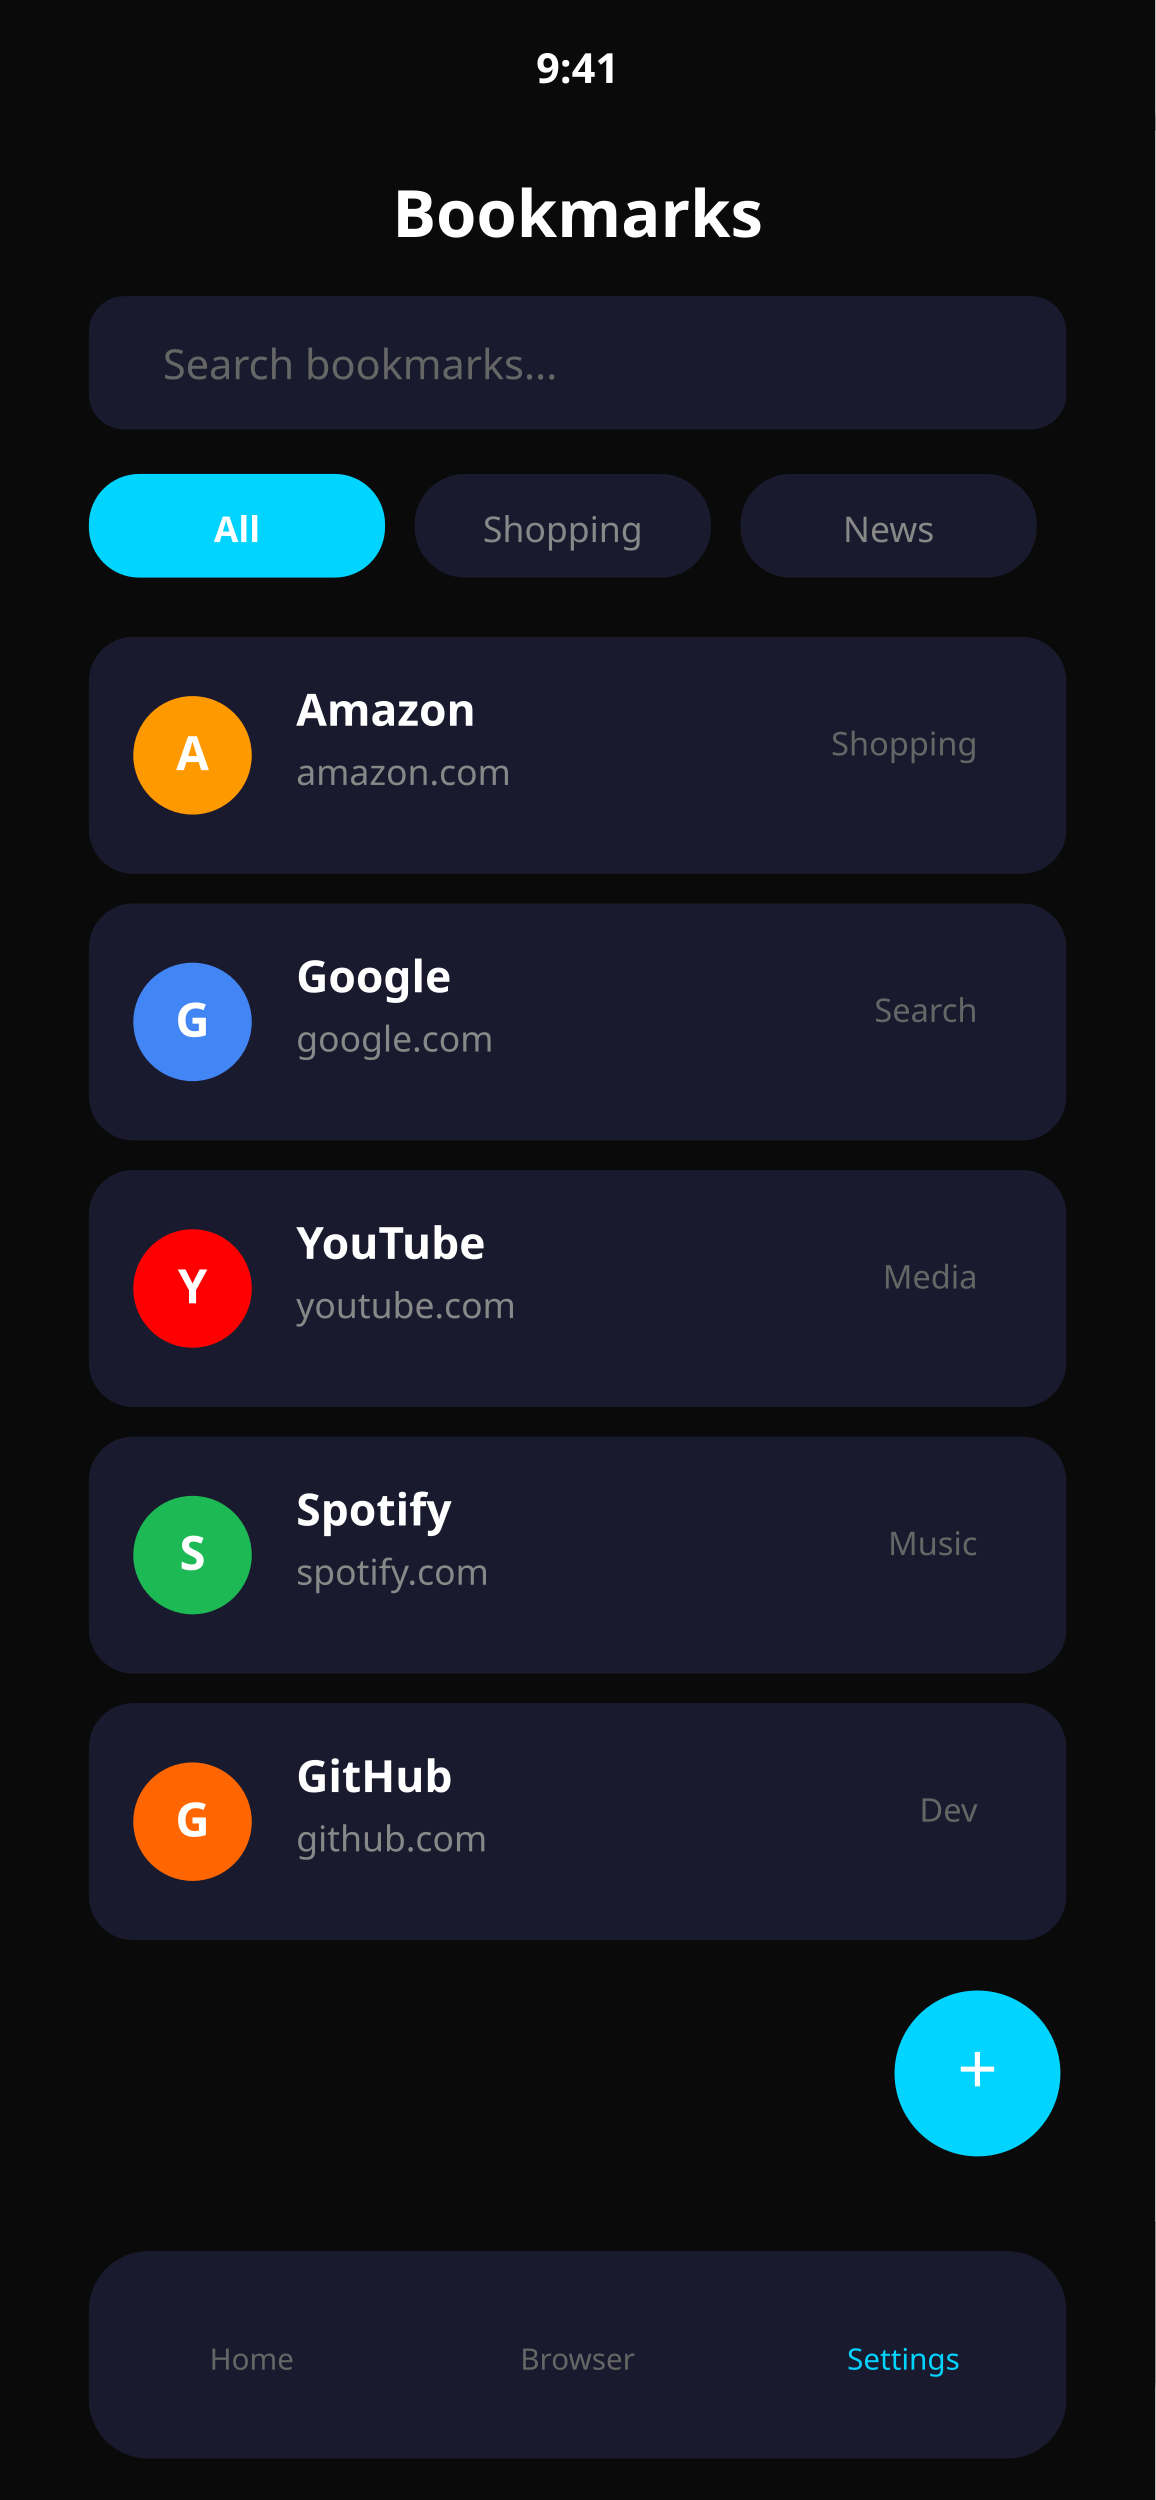
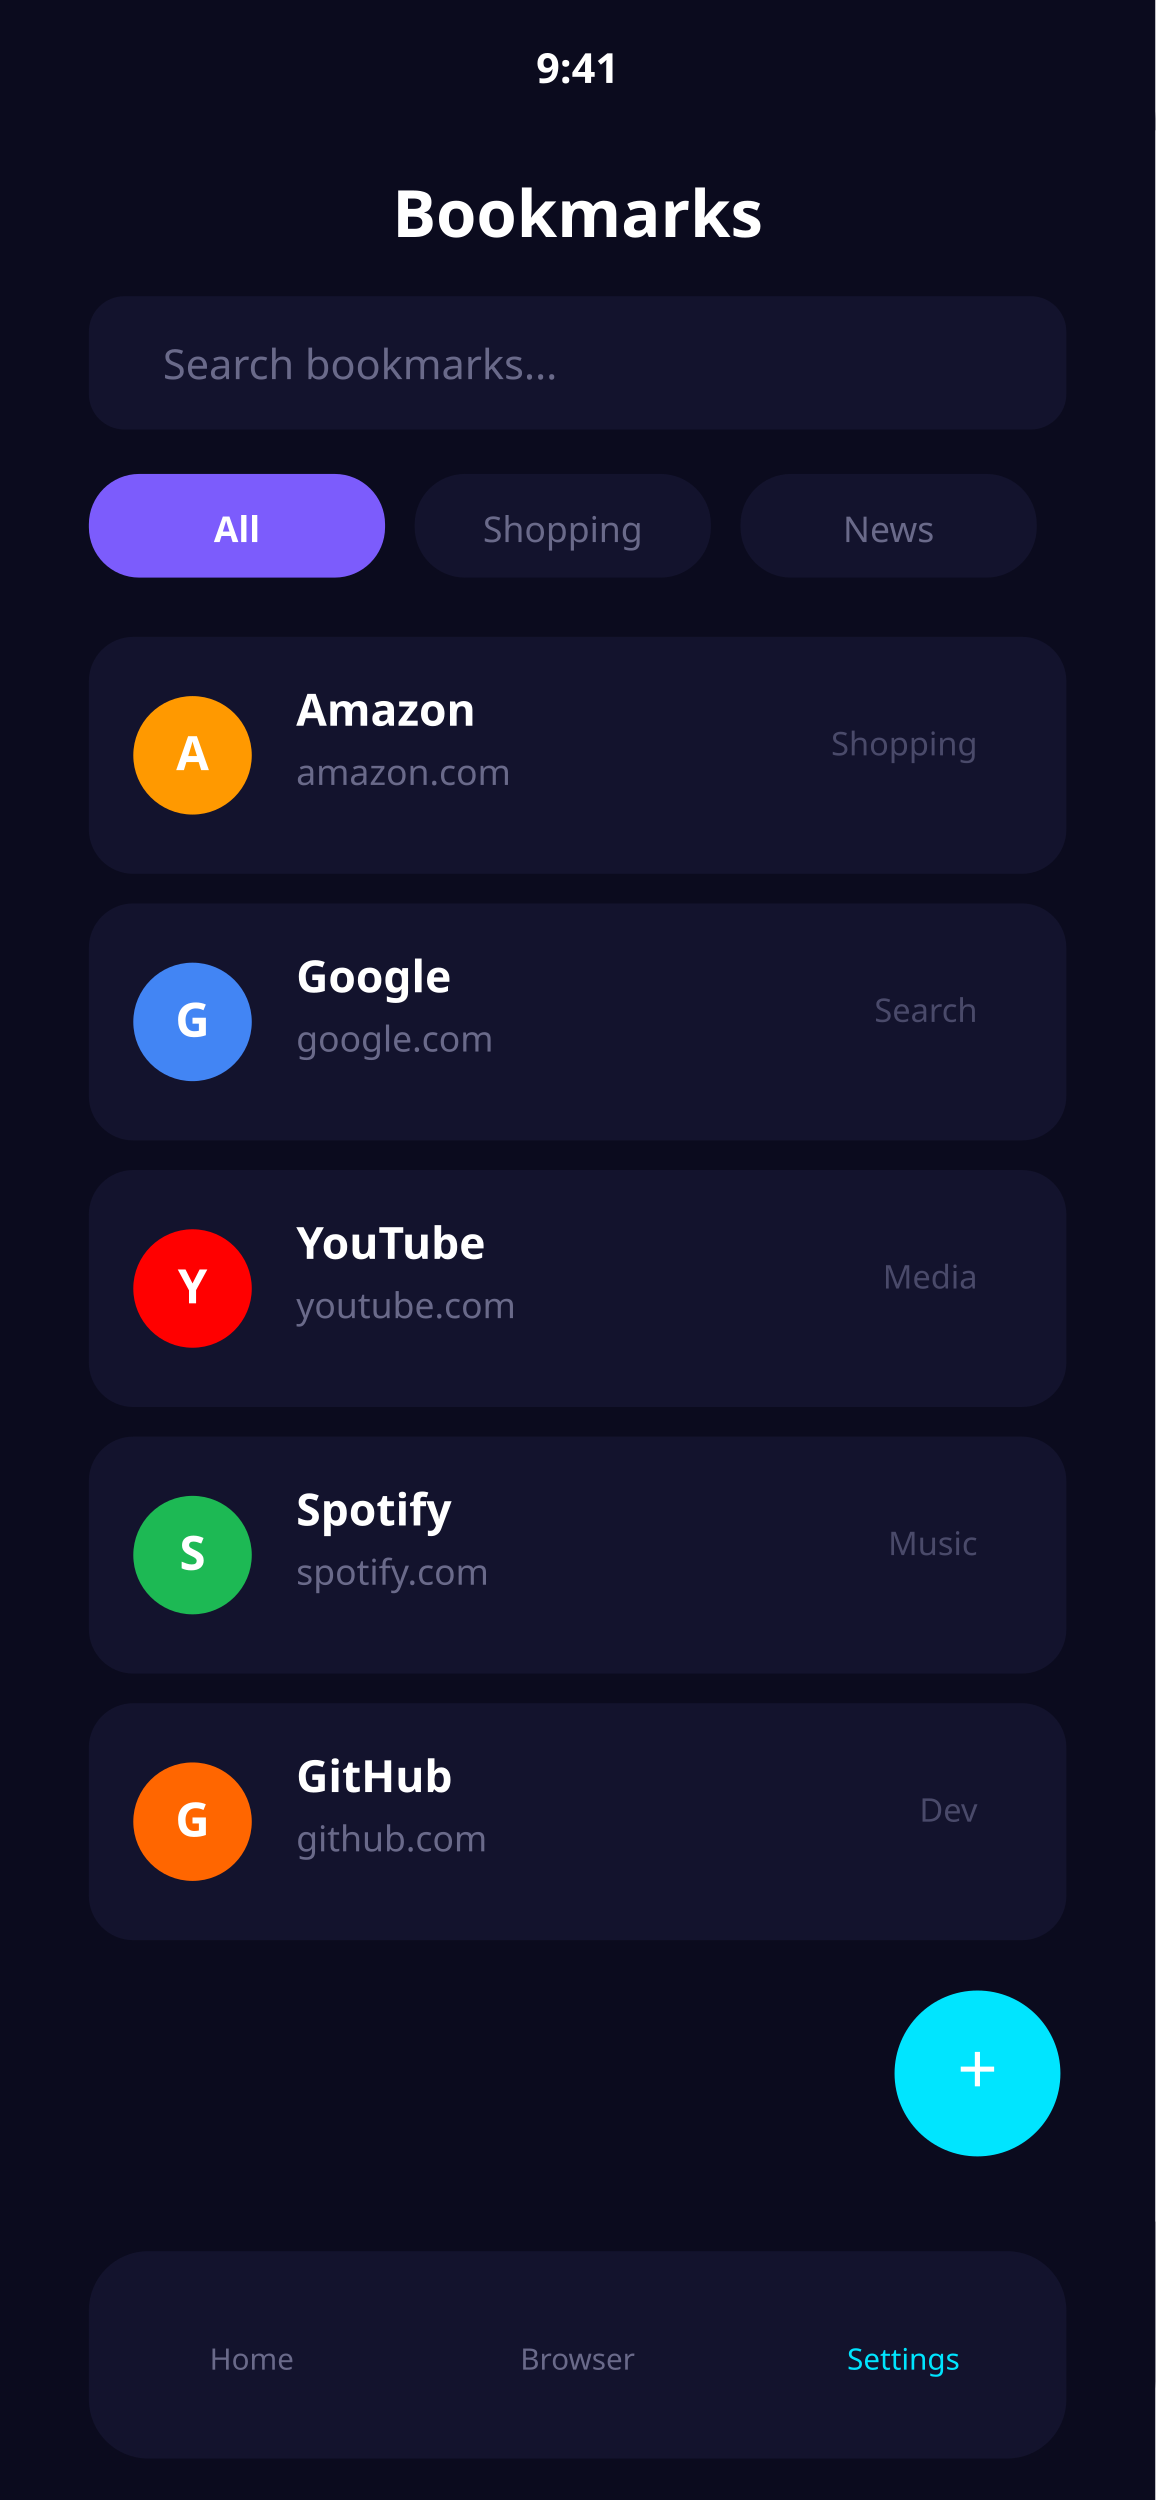
<svg xmlns="http://www.w3.org/2000/svg" viewBox="0 0 390 844" fill="none">
-   <rect width="390" height="844" rx="40" fill="#0a0a0a" />
-   <rect x="0" y="0" width="390" height="44" fill="#0a0a0a" />
+   <rect width="390" height="844" rx="40" fill="#0B0B1E" />
+   <rect x="0" y="0" width="390" height="44" fill="#0B0B1E" />
  <text x="195" y="28" text-anchor="middle" fill="white" font-family="system-ui" font-size="14" font-weight="600">9:41</text>
  <text x="195" y="80" text-anchor="middle" fill="white" font-family="system-ui" font-size="22" font-weight="700">Bookmarks</text>
-   <rect x="30" y="100" width="330" height="45" rx="12" fill="#1a1a2e" />
-   <text x="55" y="128" fill="#666" font-family="system-ui" font-size="14">Search bookmarks...</text>
-   <rect x="30" y="160" width="100" height="35" rx="17" fill="#00d4ff" />
+   <rect x="30" y="100" width="330" height="45" rx="12" fill="#13132D" />
+   <text x="55" y="128" fill="#6A6A8A" font-family="system-ui" font-size="14">Search bookmarks...</text>
+   <rect x="30" y="160" width="100" height="35" rx="17" fill="#7C5CFC" />
  <text x="80" y="183" text-anchor="middle" fill="white" font-family="system-ui" font-size="12" font-weight="600">All</text>
-   <rect x="140" y="160" width="100" height="35" rx="17" fill="#1a1a2e" />
-   <text x="190" y="183" text-anchor="middle" fill="#888" font-family="system-ui" font-size="12">Shopping</text>
-   <rect x="250" y="160" width="100" height="35" rx="17" fill="#1a1a2e" />
-   <text x="300" y="183" text-anchor="middle" fill="#888" font-family="system-ui" font-size="12">News</text>
-   <rect x="30" y="215" width="330" height="80" rx="15" fill="#1a1a2e" />
-   <circle cx="65" cy="255" r="20" fill="#ff9900" />
+   <rect x="140" y="160" width="100" height="35" rx="17" fill="#13132D" />
+   <text x="190" y="183" text-anchor="middle" fill="#6A6A8A" font-family="system-ui" font-size="12">Shopping</text>
+   <rect x="250" y="160" width="100" height="35" rx="17" fill="#13132D" />
+   <text x="300" y="183" text-anchor="middle" fill="#6A6A8A" font-family="system-ui" font-size="12">News</text>
+   <rect x="30" y="215" width="330" height="80" rx="15" fill="#13132D" />
+   <circle cx="65" cy="255" r="20" fill="#FF9900" />
  <text x="65" y="260" text-anchor="middle" fill="white" font-family="system-ui" font-size="16" font-weight="700">A</text>
  <text x="100" y="245" fill="white" font-family="system-ui" font-size="15" font-weight="600">Amazon</text>
-   <text x="100" y="265" fill="#888" font-family="system-ui" font-size="12">amazon.com</text>
-   <text x="330" y="255" text-anchor="end" fill="#666" font-family="system-ui" font-size="11">Shopping</text>
-   <rect x="30" y="305" width="330" height="80" rx="15" fill="#1a1a2e" />
-   <circle cx="65" cy="345" r="20" fill="#4285f4" />
+   <text x="100" y="265" fill="#6A6A8A" font-family="system-ui" font-size="12">amazon.com</text>
+   <text x="330" y="255" text-anchor="end" fill="#4A4A6A" font-family="system-ui" font-size="11">Shopping</text>
+   <rect x="30" y="305" width="330" height="80" rx="15" fill="#13132D" />
+   <circle cx="65" cy="345" r="20" fill="#4285F4" />
  <text x="65" y="350" text-anchor="middle" fill="white" font-family="system-ui" font-size="16" font-weight="700">G</text>
  <text x="100" y="335" fill="white" font-family="system-ui" font-size="15" font-weight="600">Google</text>
-   <text x="100" y="355" fill="#888" font-family="system-ui" font-size="12">google.com</text>
-   <text x="330" y="345" text-anchor="end" fill="#666" font-family="system-ui" font-size="11">Search</text>
-   <rect x="30" y="395" width="330" height="80" rx="15" fill="#1a1a2e" />
-   <circle cx="65" cy="435" r="20" fill="#ff0000" />
+   <text x="100" y="355" fill="#6A6A8A" font-family="system-ui" font-size="12">google.com</text>
+   <text x="330" y="345" text-anchor="end" fill="#4A4A6A" font-family="system-ui" font-size="11">Search</text>
+   <rect x="30" y="395" width="330" height="80" rx="15" fill="#13132D" />
+   <circle cx="65" cy="435" r="20" fill="#FF0000" />
  <text x="65" y="440" text-anchor="middle" fill="white" font-family="system-ui" font-size="16" font-weight="700">Y</text>
  <text x="100" y="425" fill="white" font-family="system-ui" font-size="15" font-weight="600">YouTube</text>
-   <text x="100" y="445" fill="#888" font-family="system-ui" font-size="12">youtube.com</text>
-   <text x="330" y="435" text-anchor="end" fill="#666" font-family="system-ui" font-size="11">Media</text>
-   <rect x="30" y="485" width="330" height="80" rx="15" fill="#1a1a2e" />
-   <circle cx="65" cy="525" r="20" fill="#1db954" />
+   <text x="100" y="445" fill="#6A6A8A" font-family="system-ui" font-size="12">youtube.com</text>
+   <text x="330" y="435" text-anchor="end" fill="#4A4A6A" font-family="system-ui" font-size="11">Media</text>
+   <rect x="30" y="485" width="330" height="80" rx="15" fill="#13132D" />
+   <circle cx="65" cy="525" r="20" fill="#1DB954" />
  <text x="65" y="530" text-anchor="middle" fill="white" font-family="system-ui" font-size="16" font-weight="700">S</text>
  <text x="100" y="515" fill="white" font-family="system-ui" font-size="15" font-weight="600">Spotify</text>
-   <text x="100" y="535" fill="#888" font-family="system-ui" font-size="12">spotify.com</text>
-   <text x="330" y="525" text-anchor="end" fill="#666" font-family="system-ui" font-size="11">Music</text>
-   <rect x="30" y="575" width="330" height="80" rx="15" fill="#1a1a2e" />
-   <circle cx="65" cy="615" r="20" fill="#ff6600" />
+   <text x="100" y="535" fill="#6A6A8A" font-family="system-ui" font-size="12">spotify.com</text>
+   <text x="330" y="525" text-anchor="end" fill="#4A4A6A" font-family="system-ui" font-size="11">Music</text>
+   <rect x="30" y="575" width="330" height="80" rx="15" fill="#13132D" />
+   <circle cx="65" cy="615" r="20" fill="#FF6600" />
  <text x="65" y="620" text-anchor="middle" fill="white" font-family="system-ui" font-size="16" font-weight="700">G</text>
  <text x="100" y="605" fill="white" font-family="system-ui" font-size="15" font-weight="600">GitHub</text>
-   <text x="100" y="625" fill="#888" font-family="system-ui" font-size="12">github.com</text>
-   <text x="330" y="615" text-anchor="end" fill="#666" font-family="system-ui" font-size="11">Dev</text>
-   <circle cx="330" cy="700" r="28" fill="#00d4ff" />
+   <text x="100" y="625" fill="#6A6A8A" font-family="system-ui" font-size="12">github.com</text>
+   <text x="330" y="615" text-anchor="end" fill="#4A4A6A" font-family="system-ui" font-size="11">Dev</text>
+   <circle cx="330" cy="700" r="28" fill="#00E5FF" />
  <text x="330" y="707" text-anchor="middle" fill="white" font-family="system-ui" font-size="24" font-weight="300">+</text>
-   <rect x="0" y="750" width="390" height="94" fill="#0a0a0a" />
-   <rect x="30" y="760" width="330" height="70" rx="20" fill="#1a1a2e" />
-   <text x="85" y="800" text-anchor="middle" fill="#666" font-family="system-ui" font-size="10">Home</text>
-   <text x="195" y="800" text-anchor="middle" fill="#666" font-family="system-ui" font-size="10">Browser</text>
-   <text x="305" y="800" text-anchor="middle" fill="#00d4ff" font-family="system-ui" font-size="10">Settings</text>
+   <rect x="0" y="750" width="390" height="94" fill="#0B0B1E" />
+   <rect x="30" y="760" width="330" height="70" rx="20" fill="#13132D" />
+   <text x="85" y="800" text-anchor="middle" fill="#6A6A8A" font-family="system-ui" font-size="10">Home</text>
+   <text x="195" y="800" text-anchor="middle" fill="#6A6A8A" font-family="system-ui" font-size="10">Browser</text>
+   <text x="305" y="800" text-anchor="middle" fill="#00E5FF" font-family="system-ui" font-size="10">Settings</text>
</svg>
